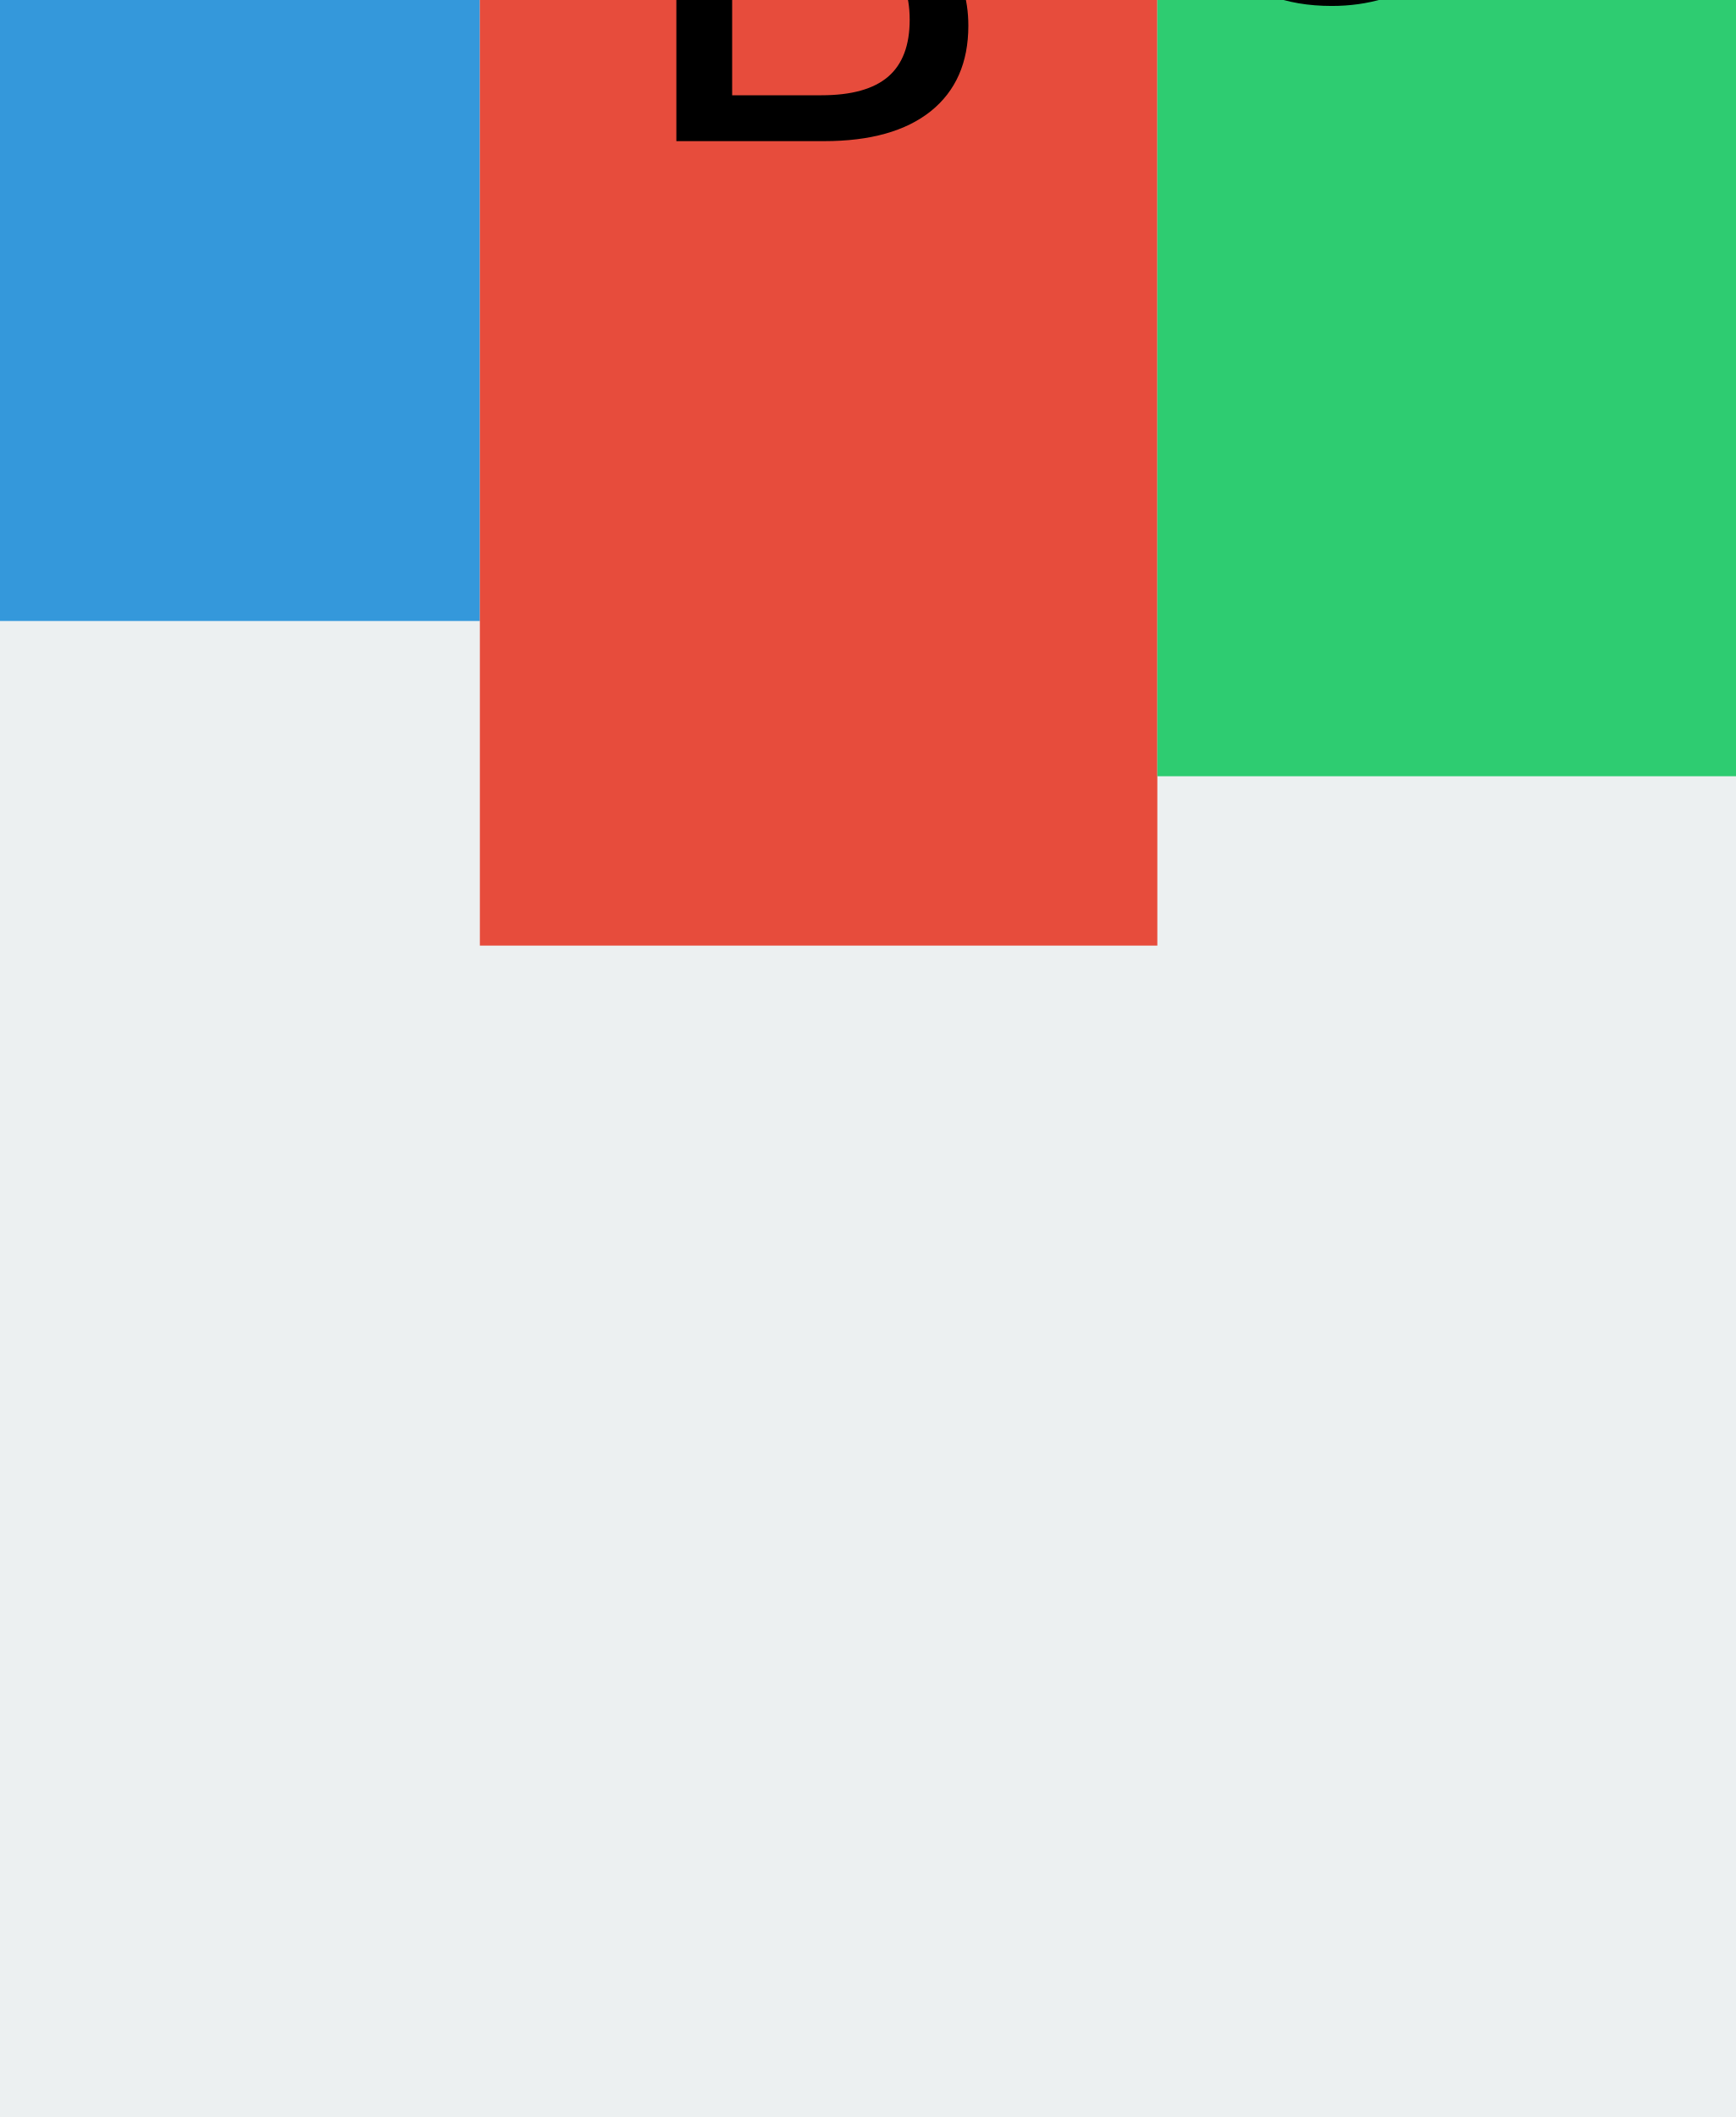
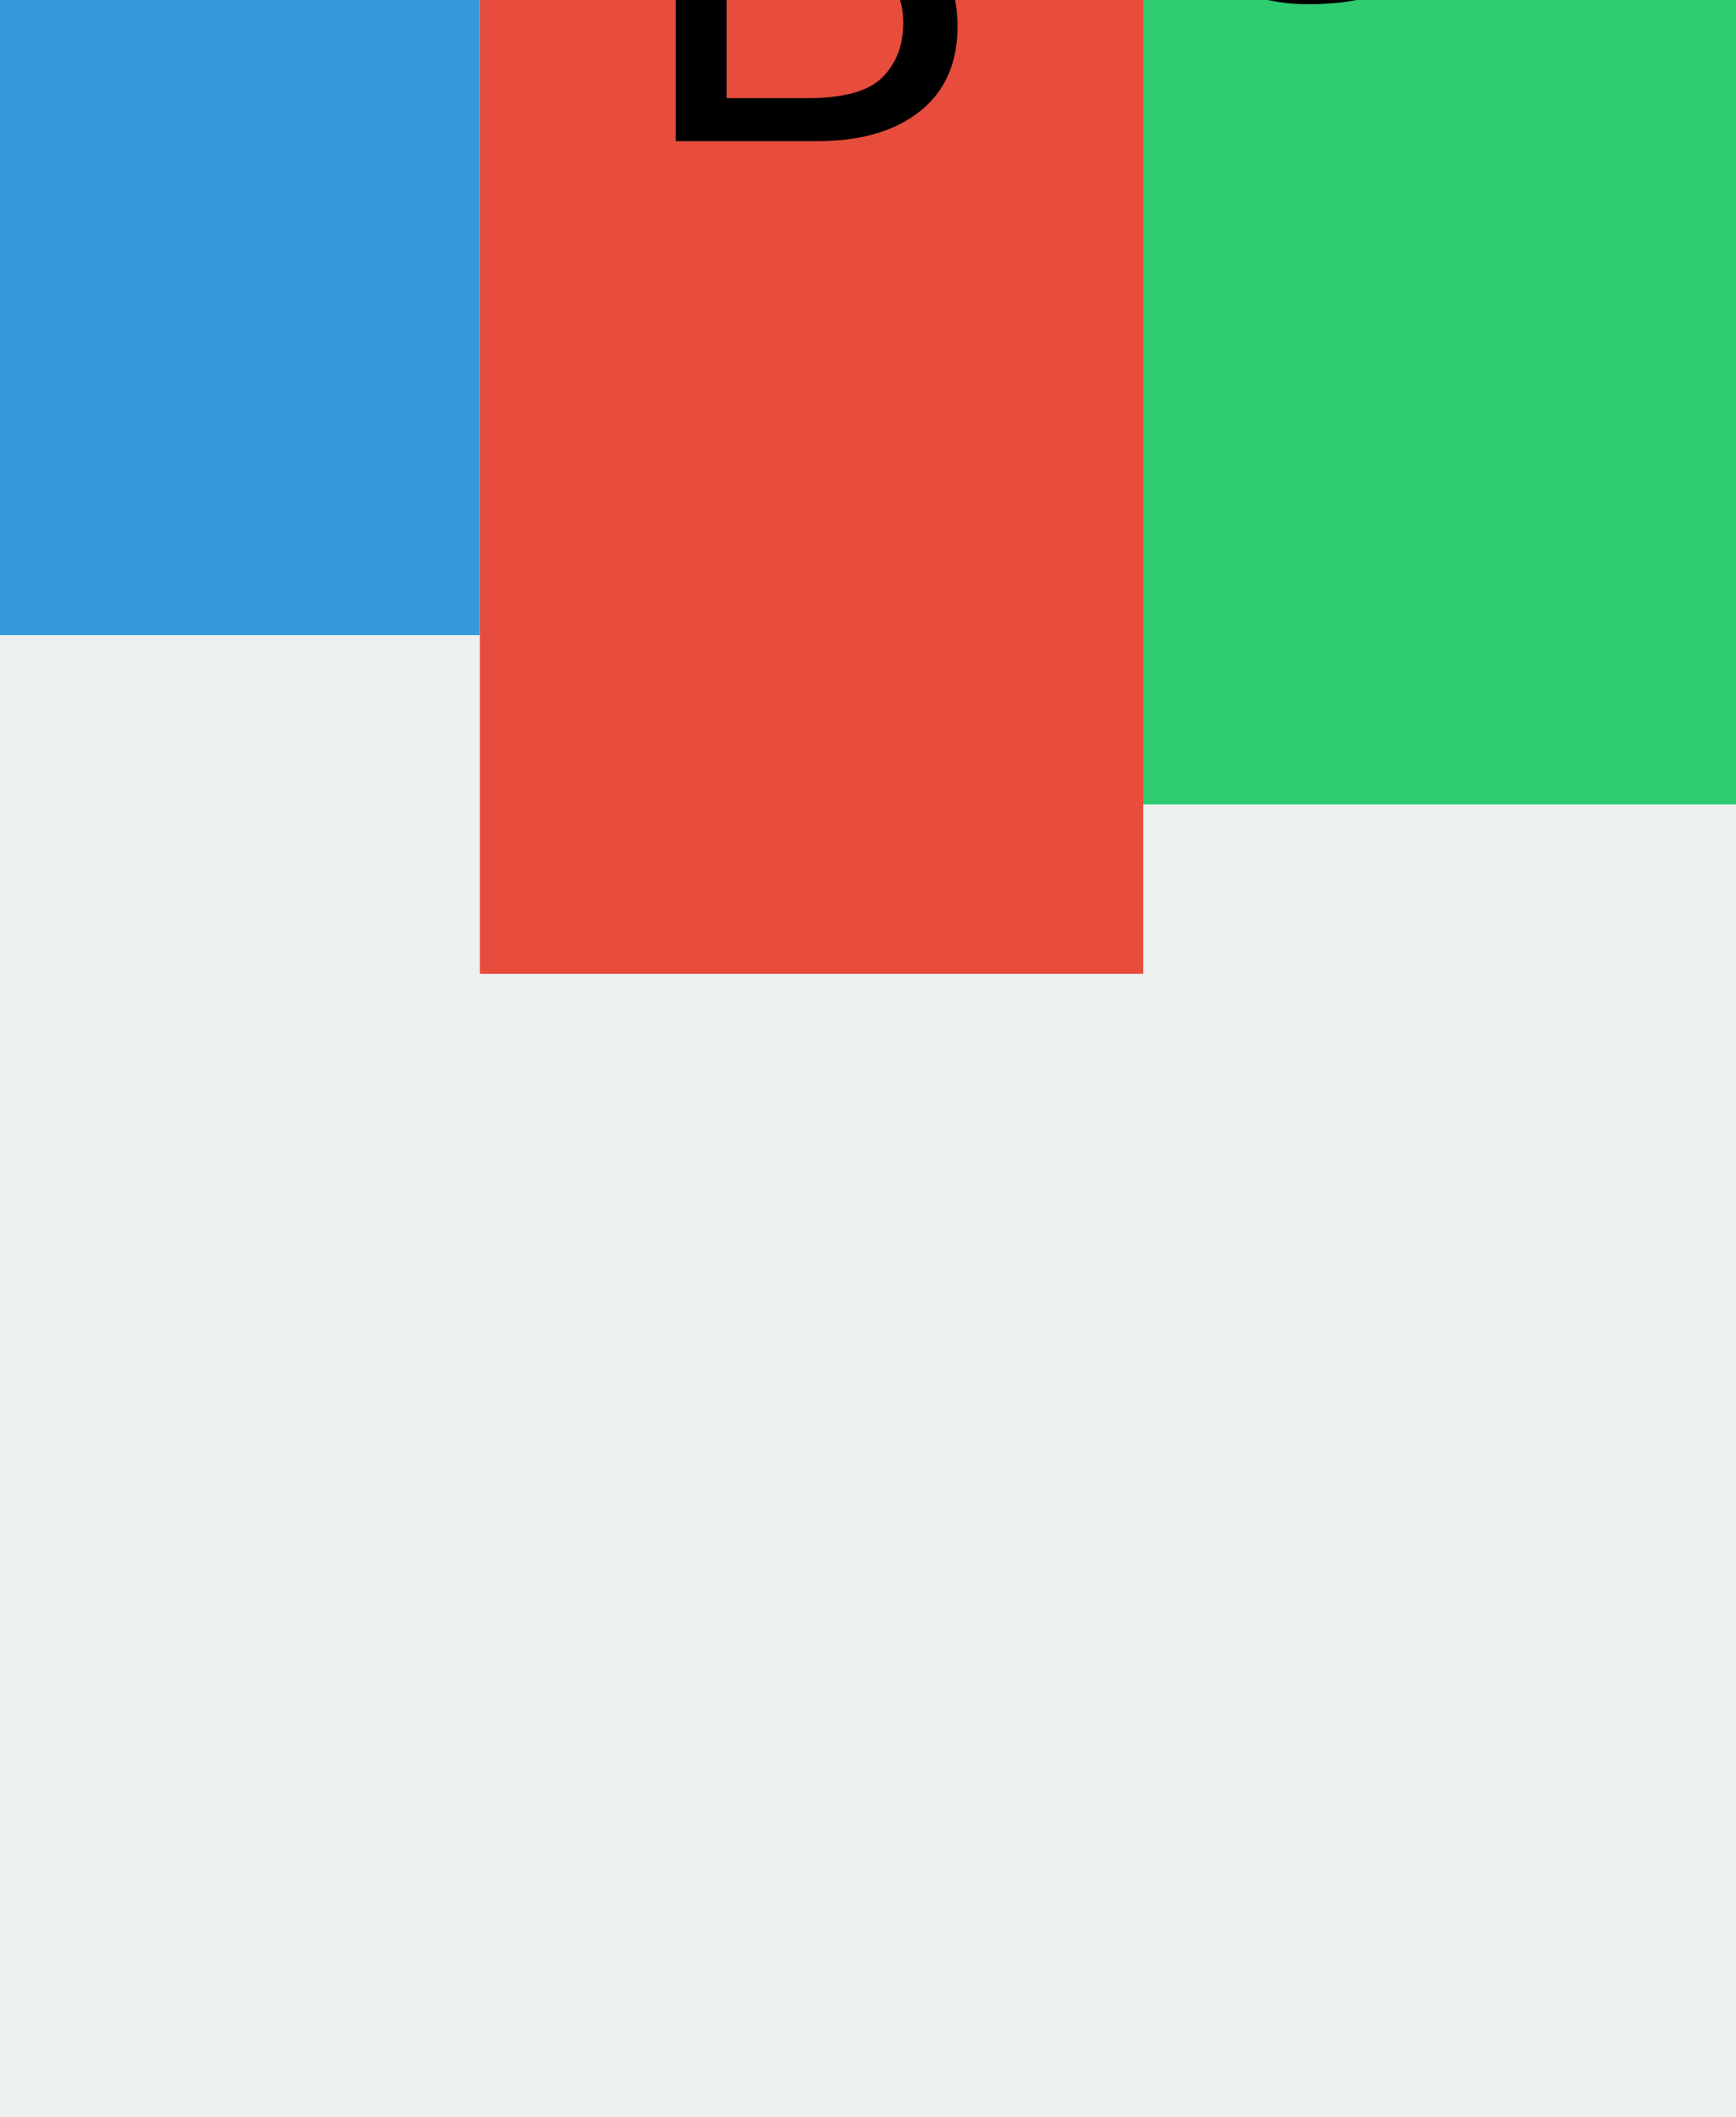
<svg xmlns="http://www.w3.org/2000/svg" width="123" height="150">
+   <defs>
+     <style type="text/css">@font-face {
+     font-family: 'pictex-InterVariable';
+     src: url('InterVariable.ttf');
+ }@font-face {
+     font-family: 'pictex-InterVariable';
+     src: url('InterVariable.ttf');
+ }@font-face {
+     font-family: 'pictex-InterVariable';
+     src: url('InterVariable.ttf');
+ }</style>
+   </defs>
  <rect fill-opacity="0" width="123" height="150" />
  <rect fill="#ECF0F1" width="123" height="150" />
-   <rect fill="#3498DB" width="34" height="44" />
-   <text font-size="20" font-family="DejaVu Sans" x="10, " y="28.564, ">
+   <rect fill="#3498DB" width="34" height="45" />
+   <text font-size="20" font-family="pictex-InterVariable" x="10, " y="29.375, ">
			A
	</text>
-   <rect fill="#E74C3C" transform="translate(34 0)" width="48" height="67" />
-   <text transform="translate(44 10)" font-size="40" font-family="DejaVu Sans" x="0, " y="37.129, ">
+   <rect fill="#E74C3C" transform="translate(34 0)" width="47" height="69" />
+   <text transform="translate(44 10)" font-size="40" font-family="pictex-InterVariable" x="0, " y="38.75, ">
			B
	</text>
-   <rect fill="#2ECC71" transform="translate(82 0)" width="41" height="55" />
-   <text transform="translate(82 0)" font-size="30" font-family="DejaVu Sans" x="10, " y="37.847, ">
+   <rect fill="#2ECC71" transform="translate(81 0)" width="42" height="57" />
+   <text transform="translate(81 0)" font-size="30" font-family="pictex-InterVariable" x="10, " y="39.062, ">
			C
	</text>
</svg>
